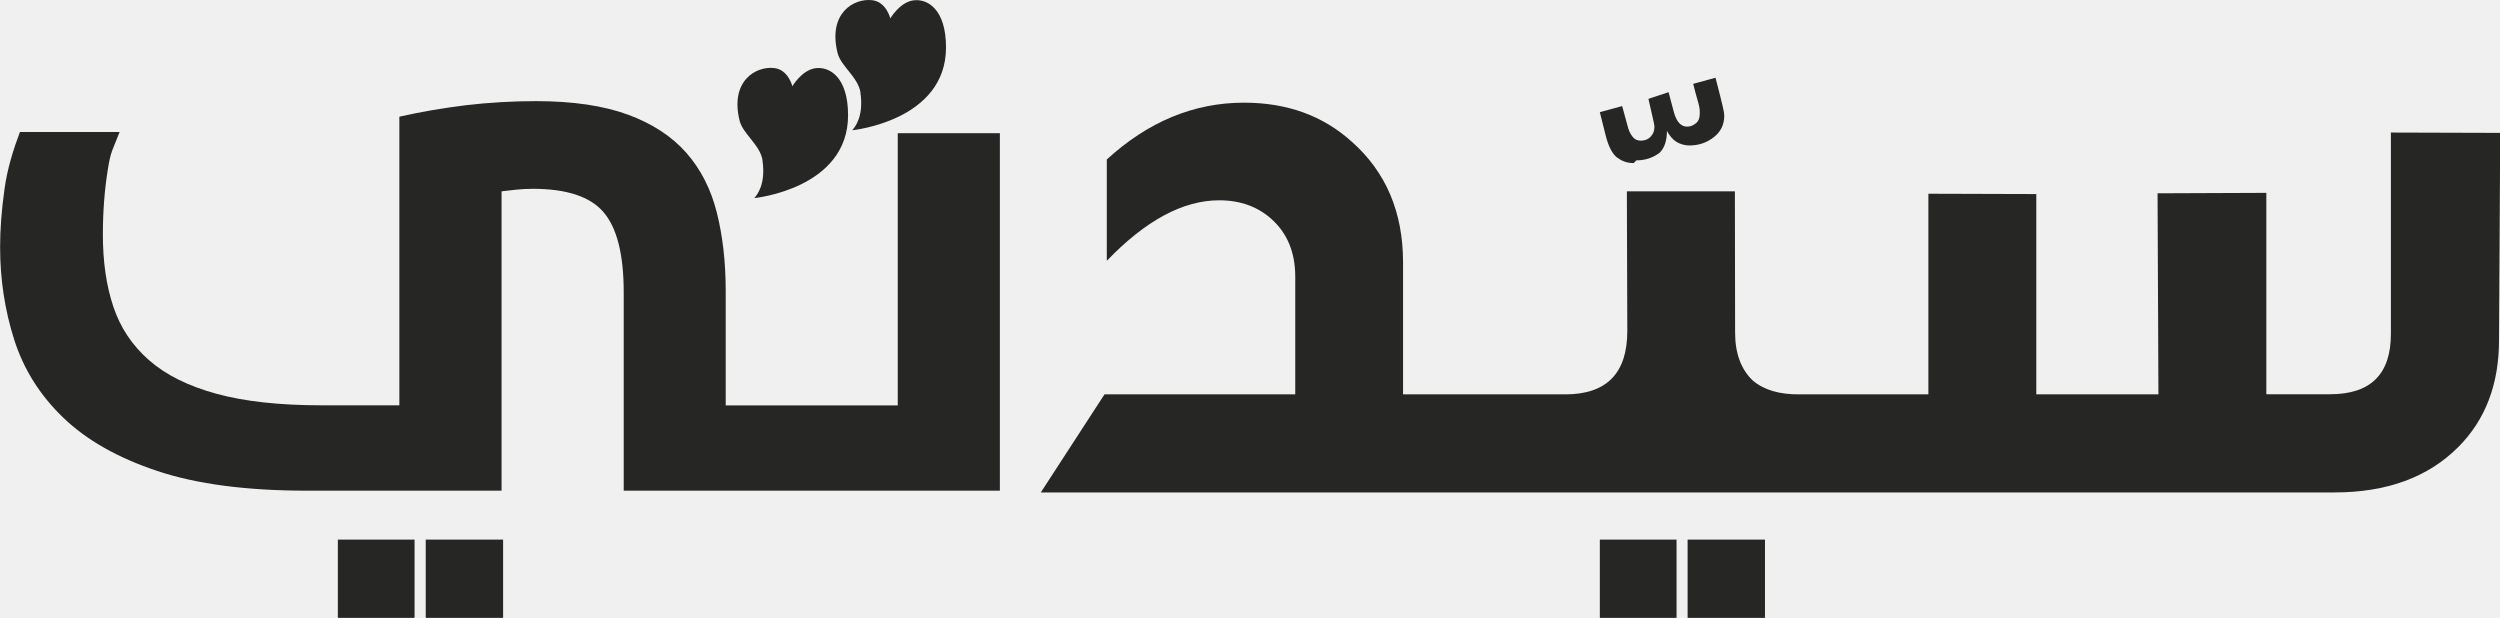
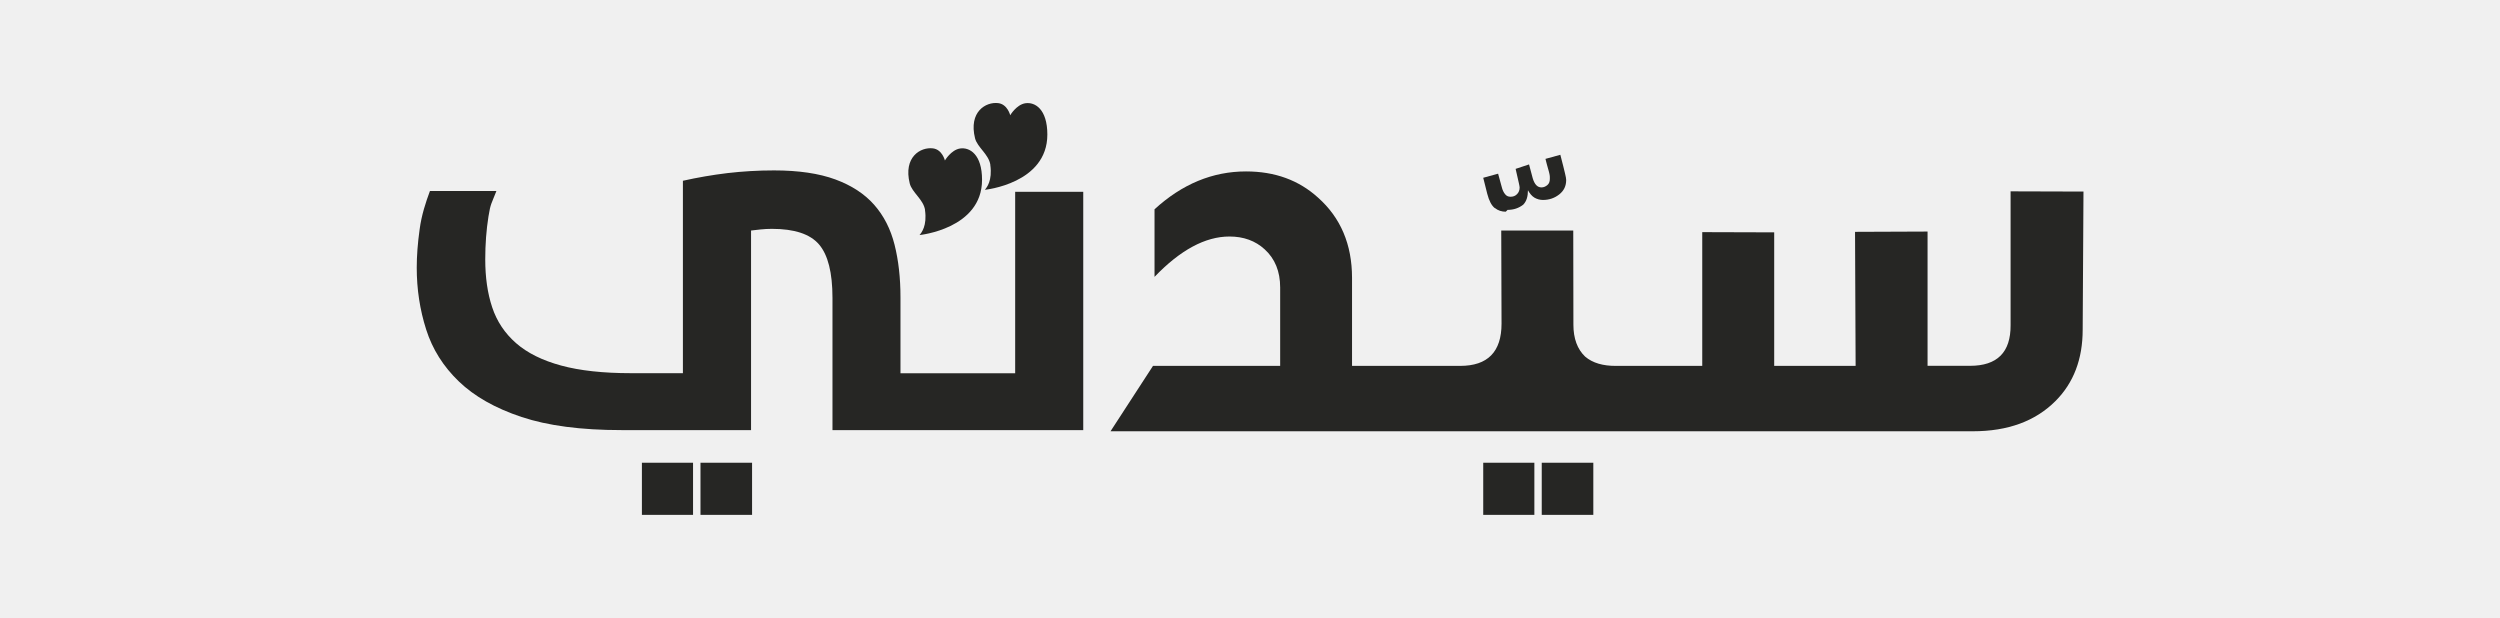
- <svg xmlns="http://www.w3.org/2000/svg" width="3945" height="975" viewBox="-394.5 -97.5 4734. 1170." fill="none">
+ <svg xmlns="http://www.w3.org/2000/svg" width="3945" height="975" viewBox="-986.25 -243.75 5917.5 1462.5" fill="none">
  <g clip-path="url(#clip0_872_5196)">
    <path d="M1416.49 639.752H1145.18V459.779C1145.18 414.008 1140.51 372.728 1131.19 335.593C1121.86 298.459 1105.8 267.024 1083.01 241.116C1060.21 215.208 1029.47 195.173 991.129 181.01C952.617 166.847 904.26 159.593 845.888 159.593C807.894 159.593 771.108 161.838 735.532 165.983C699.956 170.301 664.897 176.346 630.185 184.119V639.579H507.222C441.25 639.579 386.159 633.534 341.775 621.444C297.391 609.353 261.814 591.736 235.218 568.419C208.622 545.102 189.798 516.949 178.745 483.614C167.692 450.452 162.339 412.626 162.339 370.31C162.339 334.039 164.929 300.186 169.937 268.751C174.946 237.316 176.845 239.216 188.762 208.299H31.431C21.415 235.244 11.571 265.297 7.081 298.632C2.418 331.794 0.173 362.192 0.173 389.827C0.173 440.779 7.599 489.486 22.451 536.12C37.303 582.755 63.036 623.689 99.821 659.096C136.606 694.504 185.999 722.484 248.171 743.211C310.343 763.937 389.094 774.3 484.598 774.3H791.487V301.913C798.222 301.05 805.821 300.186 814.283 299.322C822.746 298.459 831.553 297.941 840.879 297.941C894.071 297.941 931.375 310.204 952.444 334.903C973.513 359.429 984.221 401.572 984.221 461.16V774.3H1577.79V210.199H1416.66V639.752H1416.49Z" fill="#262624" />
    <path d="M2552 248.543C2559.77 254.761 2568.4 257.352 2577.9 257.352L2582.22 253.034C2596.9 253.034 2608.82 248.716 2619.18 240.771C2626.95 232.825 2630.4 221.426 2630.4 206.572C2634.72 214.517 2639.9 220.562 2645.95 224.19C2651.99 227.644 2658.9 229.544 2665.81 229.544C2680.49 229.544 2693.27 225.226 2704.49 216.417C2715.72 207.608 2720.9 196.209 2720.9 182.219C2720.9 179.628 2720.03 174.274 2718.31 167.365C2716.58 160.283 2713.13 145.43 2707.08 122.631L2671.85 132.303C2674.44 141.975 2676.17 149.92 2677.9 155.102C2679.62 160.283 2680.49 164.774 2681.35 168.228C2682.21 171.683 2682.21 174.446 2682.21 176.174V179.628C2682.21 185.846 2680.49 191.027 2676.17 194.482C2671.85 197.936 2667.53 199.836 2662.35 199.836C2652.85 199.836 2645.95 192.755 2641.63 177.901L2632.99 145.43L2601.22 155.965C2605.53 174.446 2608.12 185.846 2608.99 190.164C2609.85 194.482 2610.72 198.109 2610.72 199.836C2610.72 206.054 2608.99 211.236 2604.67 215.726C2600.35 220.217 2595.17 221.944 2589.13 221.944C2583.95 221.944 2579.63 220.217 2576.18 215.726C2572.72 211.408 2570.13 206.054 2568.4 198.973L2559.77 167.365L2524.54 177.037L2534.04 214.863C2538.35 231.616 2544.4 243.016 2552.17 249.061L2552 248.543Z" fill="#262624" />
    <path d="M2785.14 851.506H2663.04V975H2785.14V851.506Z" fill="#262624" />
    <path d="M2645.6 851.506H2524.54V975H2645.6V851.506Z" fill="#262624" />
    <path d="M654.19 851.506H533.127V975H654.19V851.506Z" fill="#262624" />
    <path d="M793.905 851.506H671.805V975H793.905V851.506Z" fill="#262624" />
    <path d="M3772.82 208.818V526.103C3773.16 590.182 3741.21 622.135 3676.8 622.135H3576.28V304.331L3404.62 305.022L3406 622.307H3213.27V306.231L3042.98 305.713V622.307H2839.89C2808.11 622.653 2783.42 615.399 2765.8 600.372C2747.32 582.755 2738 557.538 2738 524.894L2737.65 301.913H2567.19L2567.89 522.303C2567.89 588.973 2535.25 622.307 2469.96 622.307H2214.02V414.008C2214.02 334.903 2187.08 271.515 2133.37 223.844C2087.78 182.564 2031.13 162.011 1963.09 162.011C1883.99 162.011 1811.8 191.891 1746.52 251.652V411.59C1807.48 348.029 1866.72 316.076 1923.88 316.076C1957.39 316.076 1985.19 326.267 2007.13 346.302C2031.65 368.583 2043.91 398.809 2043.91 436.634V622.307H1742.89L1642.38 777.064H3683.7C3766.26 777.064 3831.36 753.229 3879.03 705.558C3922.03 662.551 3943.45 606.244 3943.45 536.639L3945.35 209.681L3773.16 209.163L3772.82 208.818Z" fill="#262624" />
    <path d="M1357.77 146.466C1363.13 183.773 1349.31 200.354 1344.82 205.536C1344.82 205.536 1492.82 190.855 1492.82 74.787C1492.82 14.508 1463.46 -2.936 1440.5 0.691C1419.43 4.145 1404.92 29.017 1404.92 29.017C1404.92 29.017 1398.7 3.109 1376.6 0.345C1347.24 -3.282 1306.13 20.899 1321.68 83.596C1327.03 104.841 1354.32 121.767 1357.94 146.466H1357.77Z" fill="#262624" />
    <path d="M1203.21 253.552C1208.56 290.859 1194.74 307.44 1190.25 312.622C1190.25 312.622 1338.26 297.941 1338.26 181.873C1338.26 121.594 1308.9 104.15 1285.93 107.777C1264.86 111.231 1250.35 136.103 1250.35 136.103C1250.35 136.103 1244.14 110.195 1222.03 107.431C1192.67 103.804 1151.57 127.985 1167.11 190.509C1172.46 211.754 1199.75 228.68 1203.38 253.379L1203.21 253.552Z" fill="#262624" />
  </g>
  <defs>
    <clipPath id="clip0_872_5196">
      <rect width="3945" height="975" fill="white" />
    </clipPath>
  </defs>
</svg>
